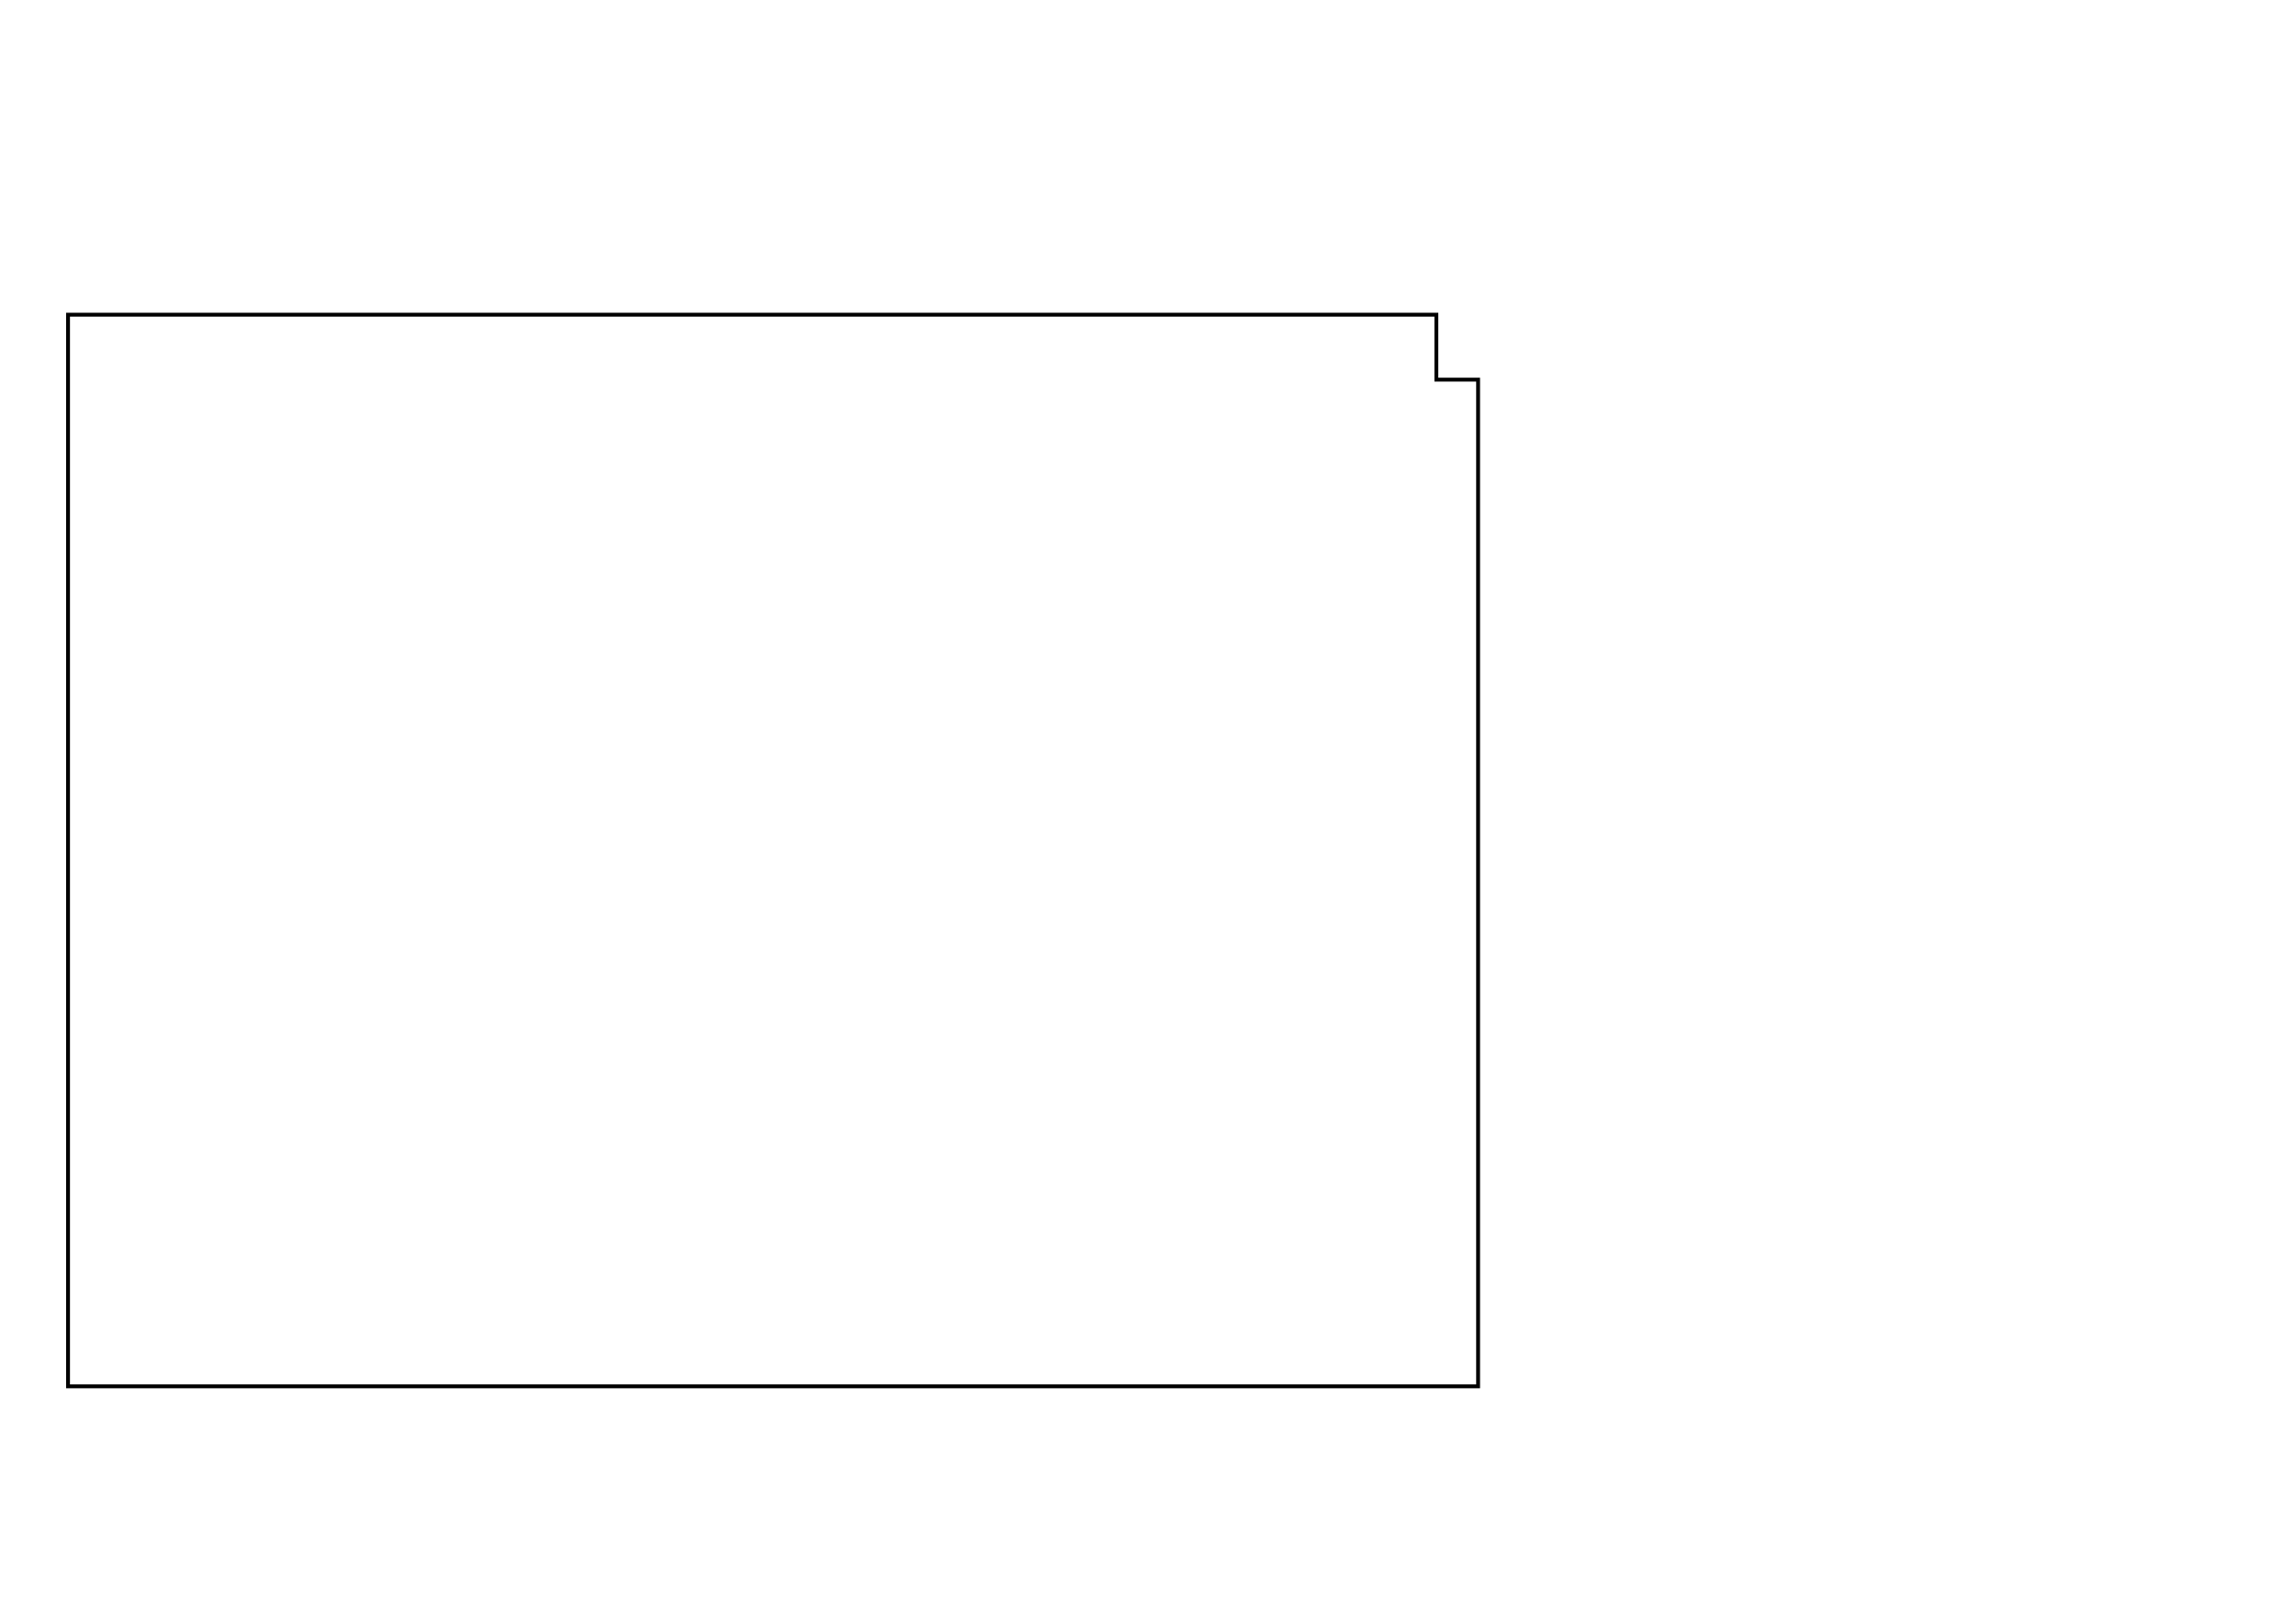
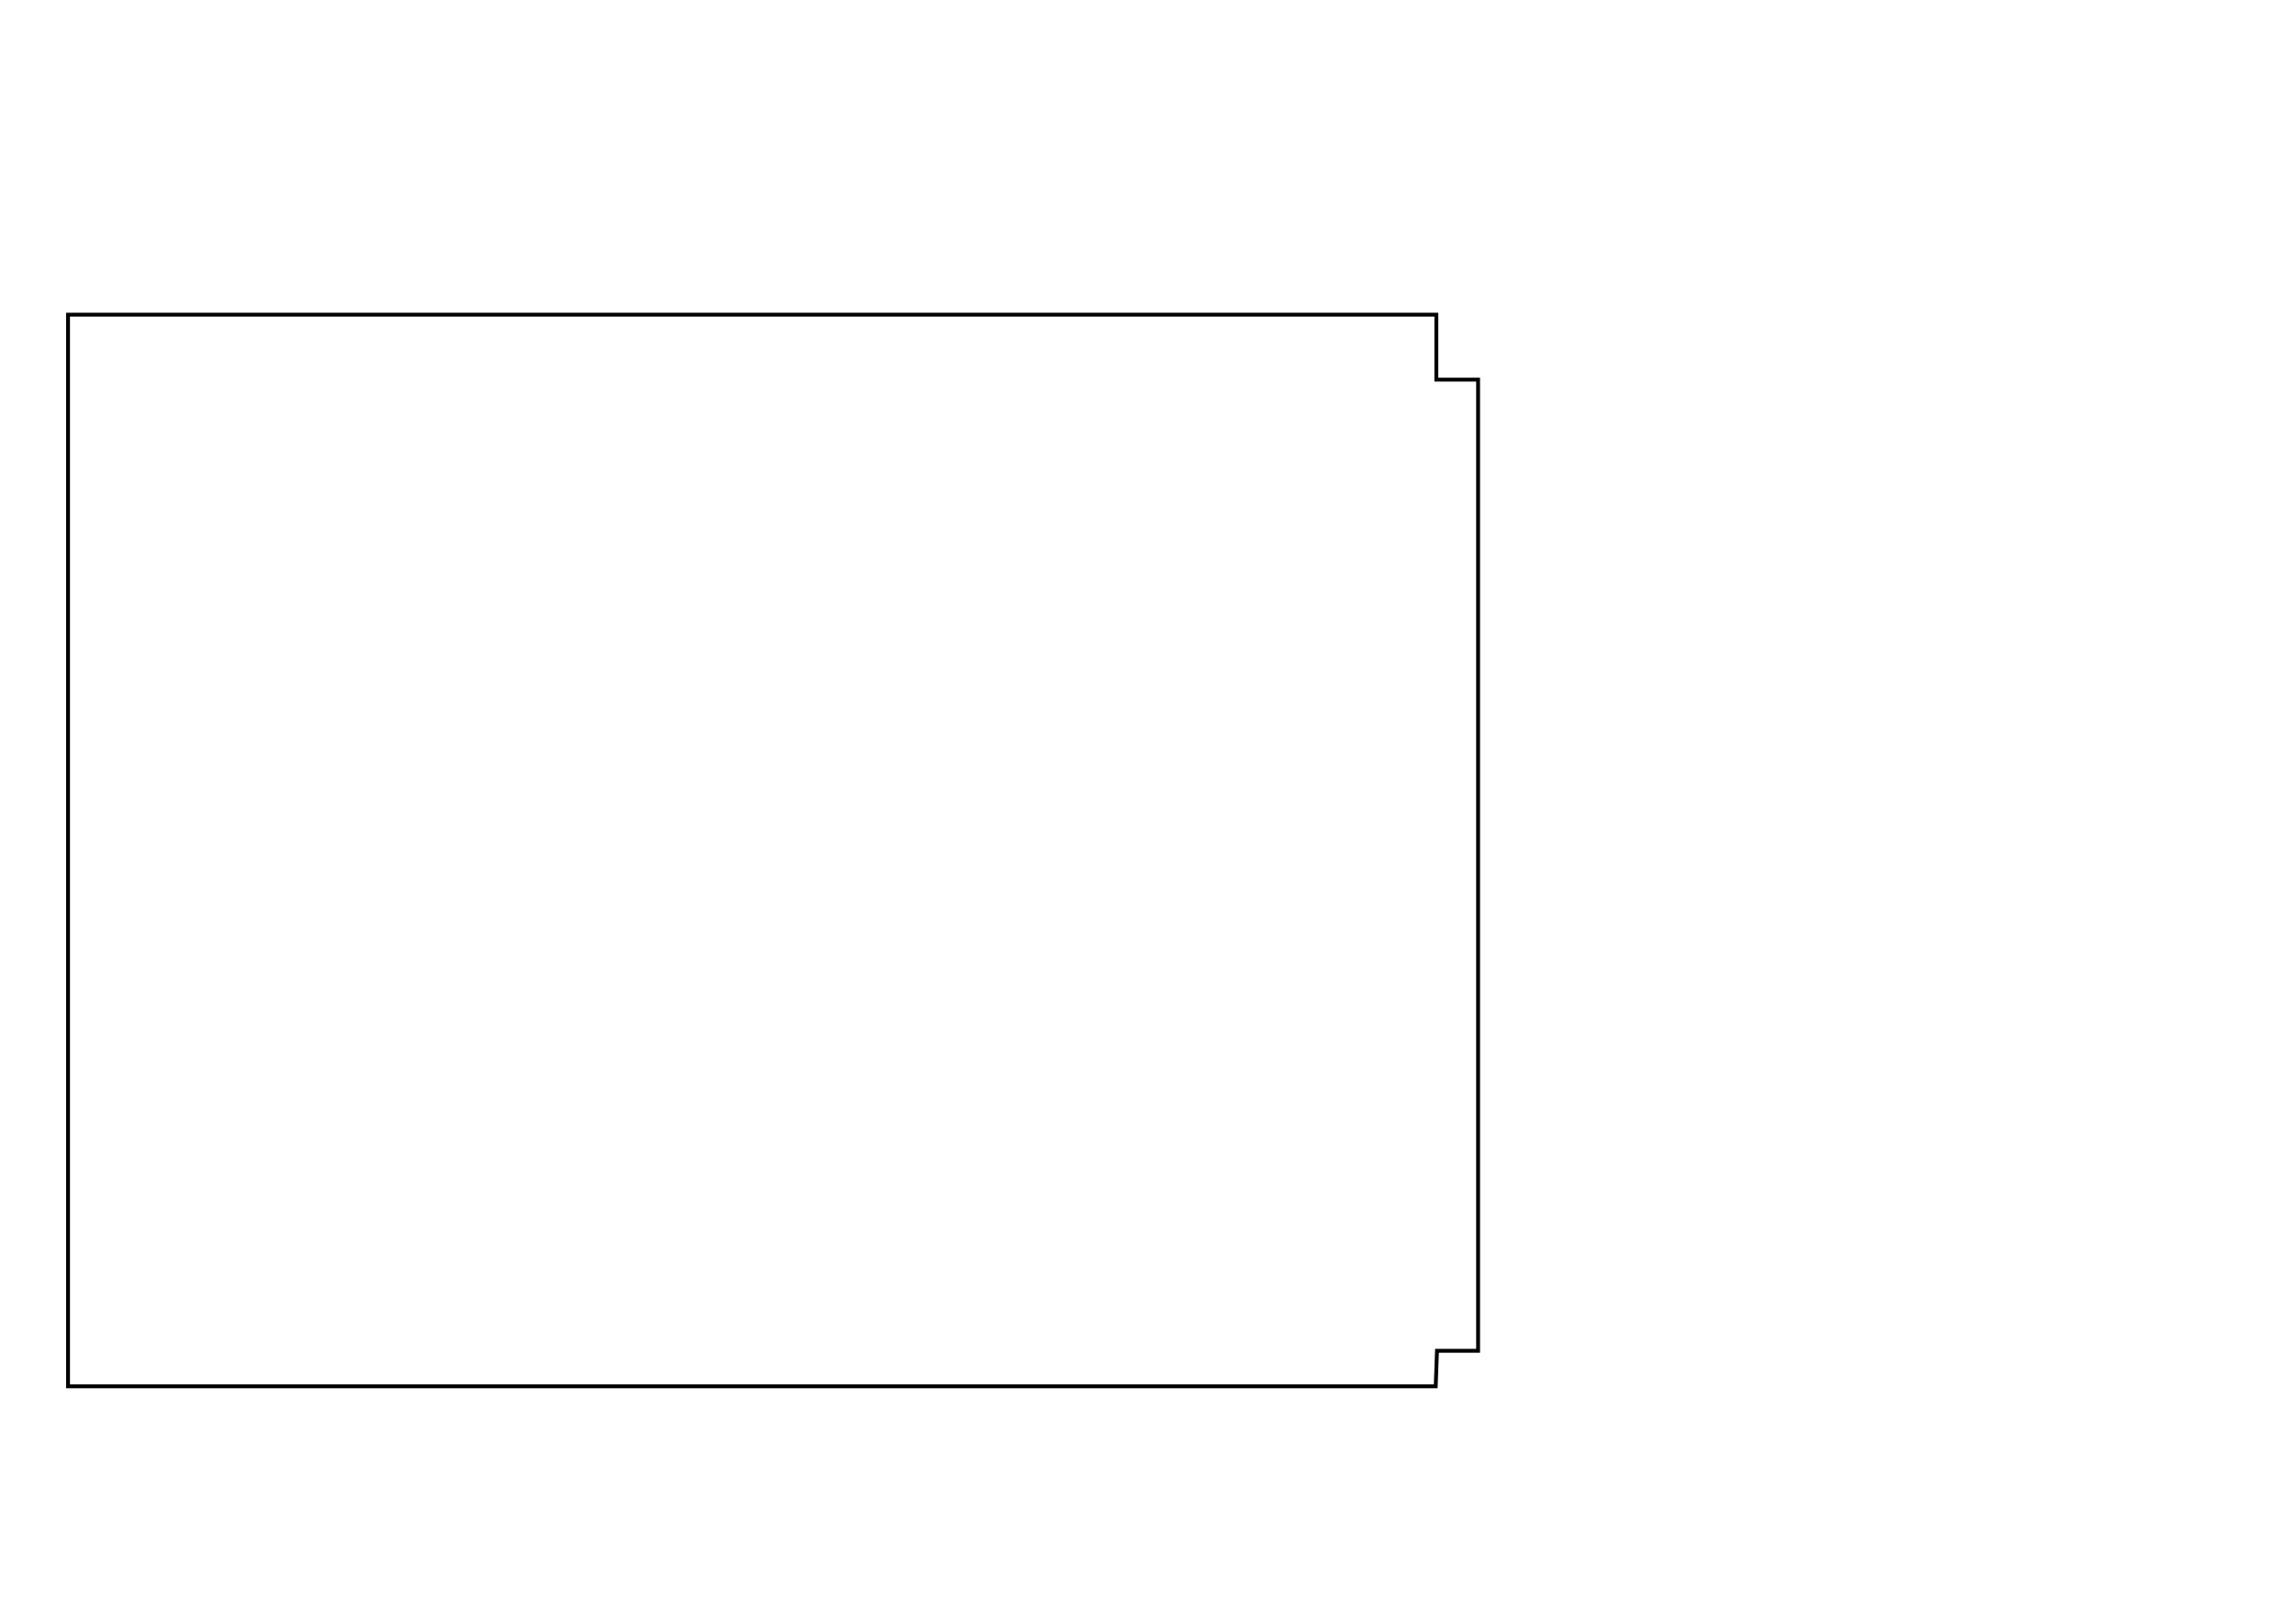
<svg xmlns="http://www.w3.org/2000/svg" width="297mm" height="210mm" viewBox="0 0 1052.362 744.094" id="svg2" version="1.1">
  <defs id="defs4" />
  <g id="layer1" transform="translate(0,-308.2677)">
-     <path style="fill:none;fill-opacity:1;stroke:#000000;stroke-width:1.772;stroke-miterlimit:4;stroke-dasharray:none;stroke-dashoffset:0;stroke-opacity:1" d="m 31.181,452.48 627.165,0 0,29.764 19.134,0 0,461.339 -646.299,0 z" id="rect3355" />
+     <path style="fill:none;fill-opacity:1;stroke:#000000;stroke-width:1.772;stroke-miterlimit:4;stroke-dasharray:none;stroke-dashoffset:0;stroke-opacity:1" d="m 31.181,452.48 627.165,0 0,29.764 19.134,0 0,445.039 -18.839,0 -0.589,16.299 -626.871,0 z" id="rect3355" />
  </g>
</svg>
